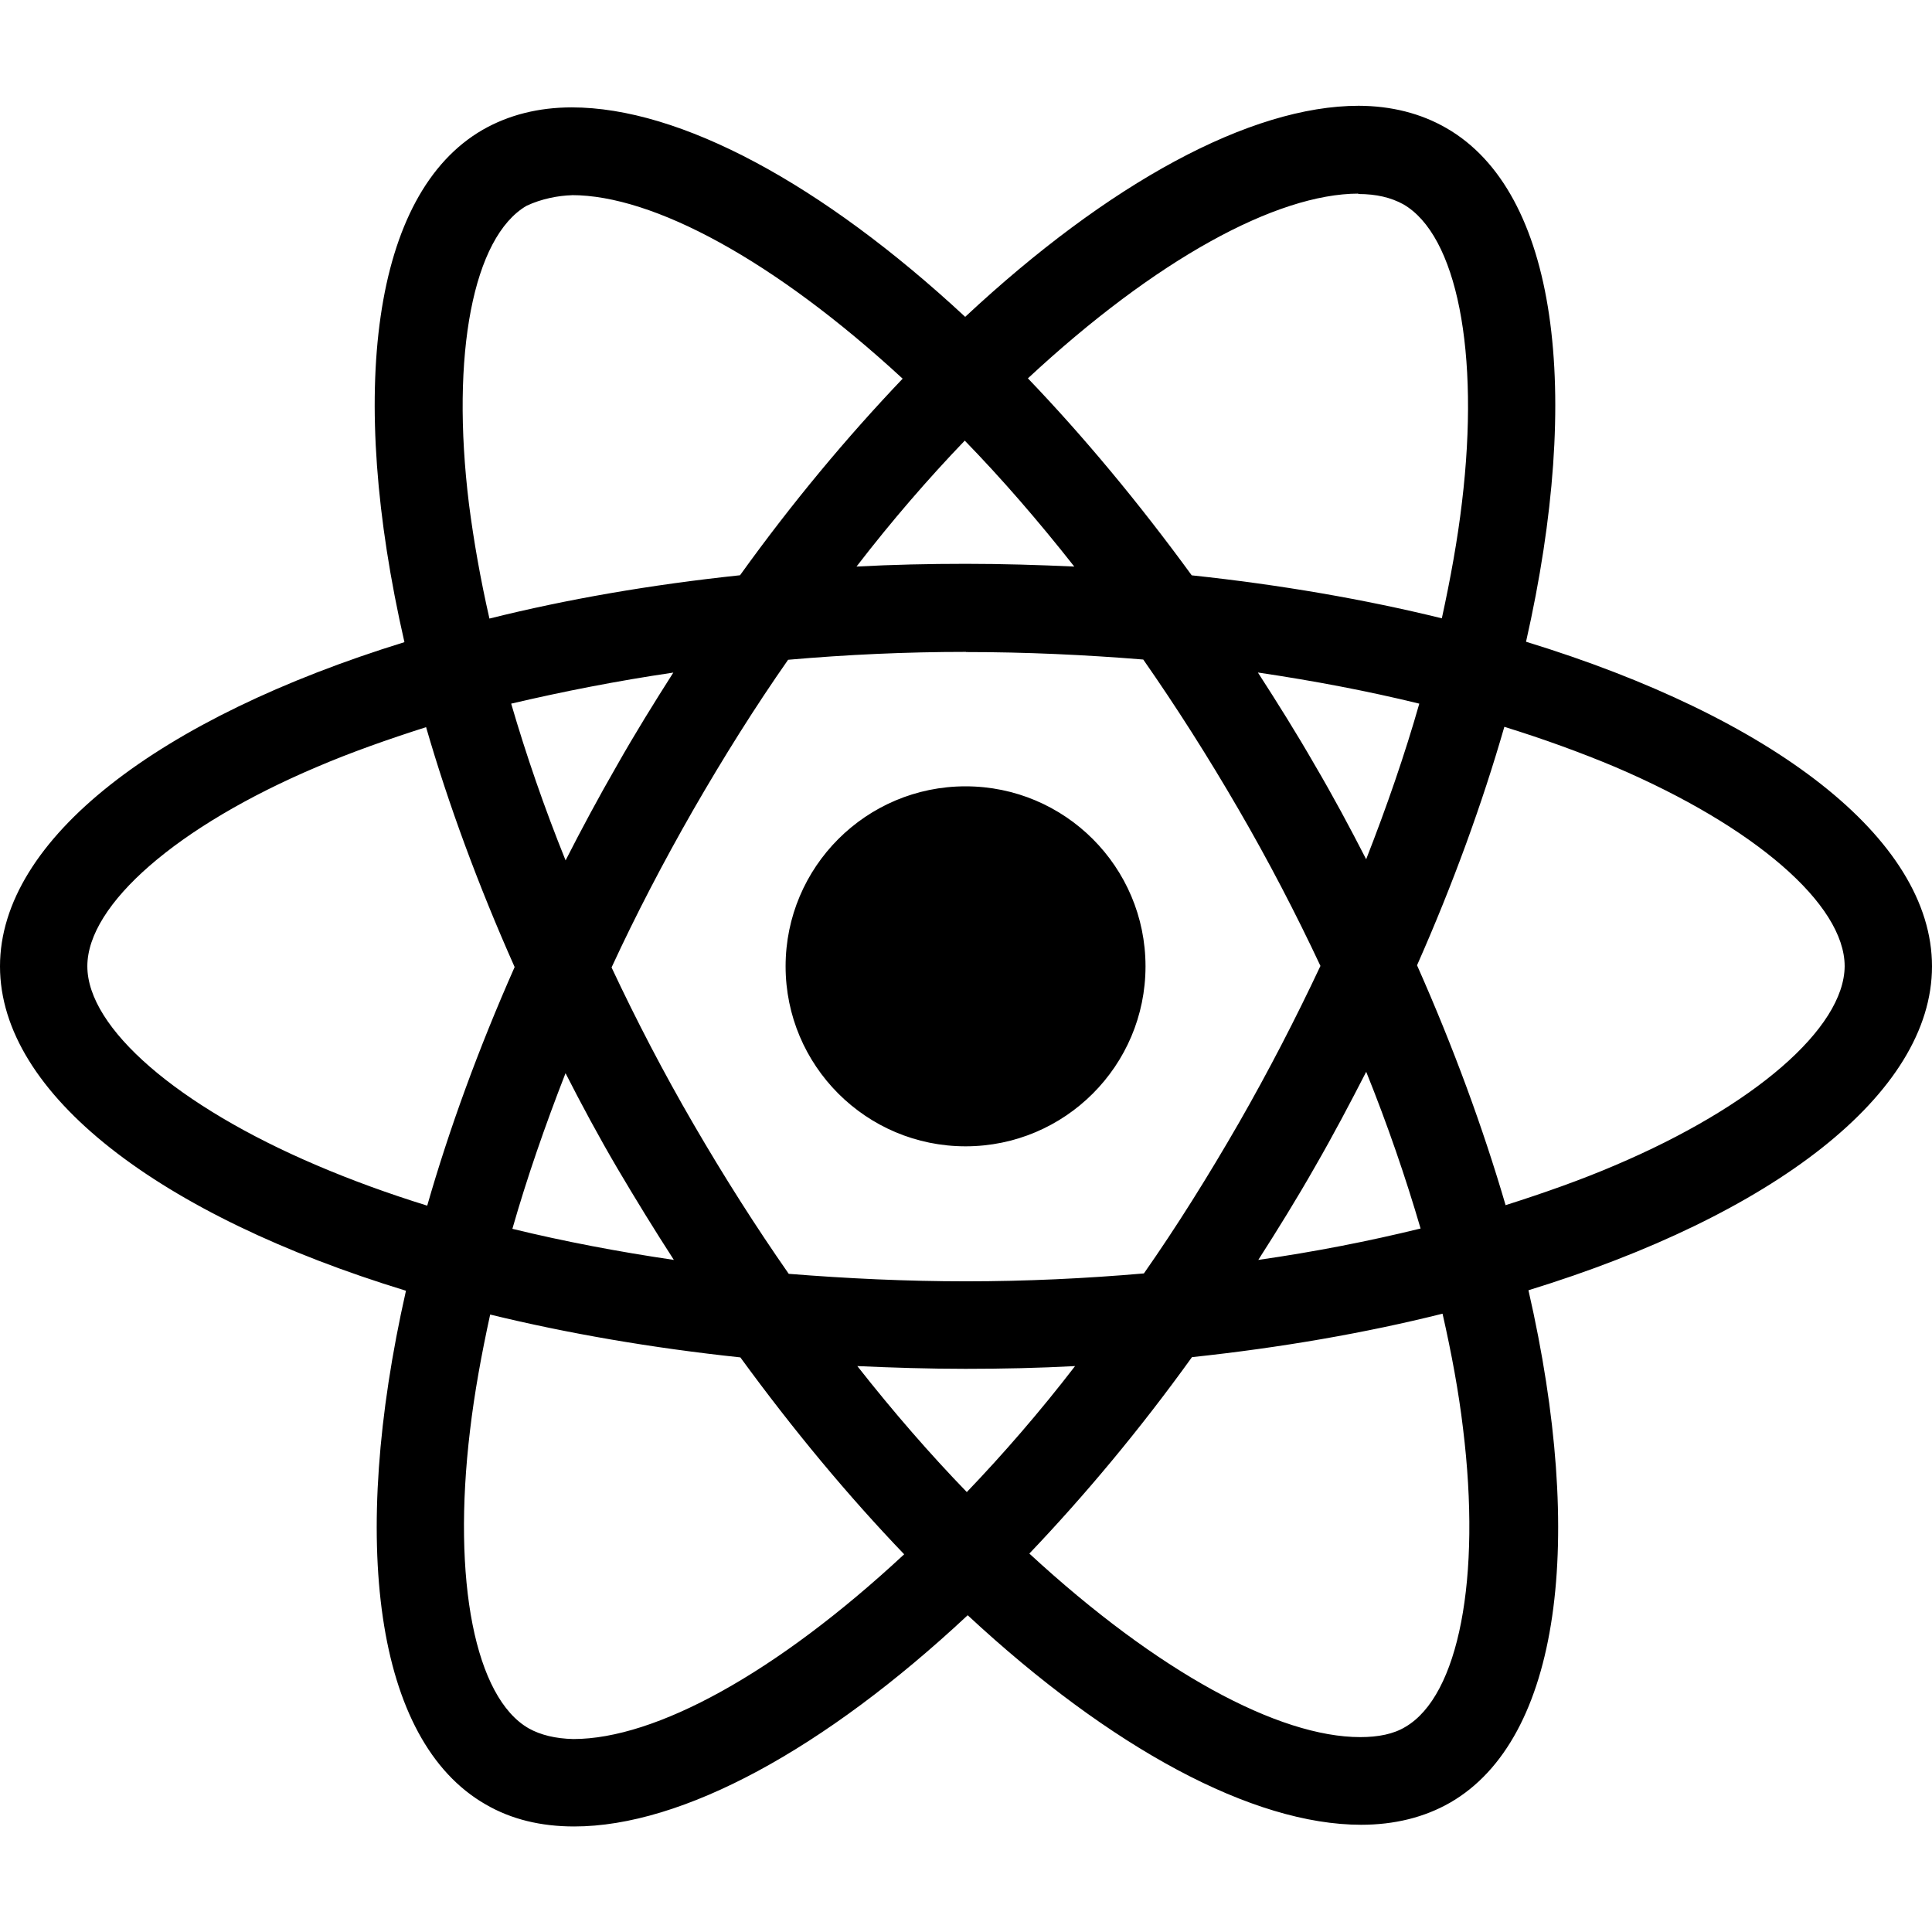
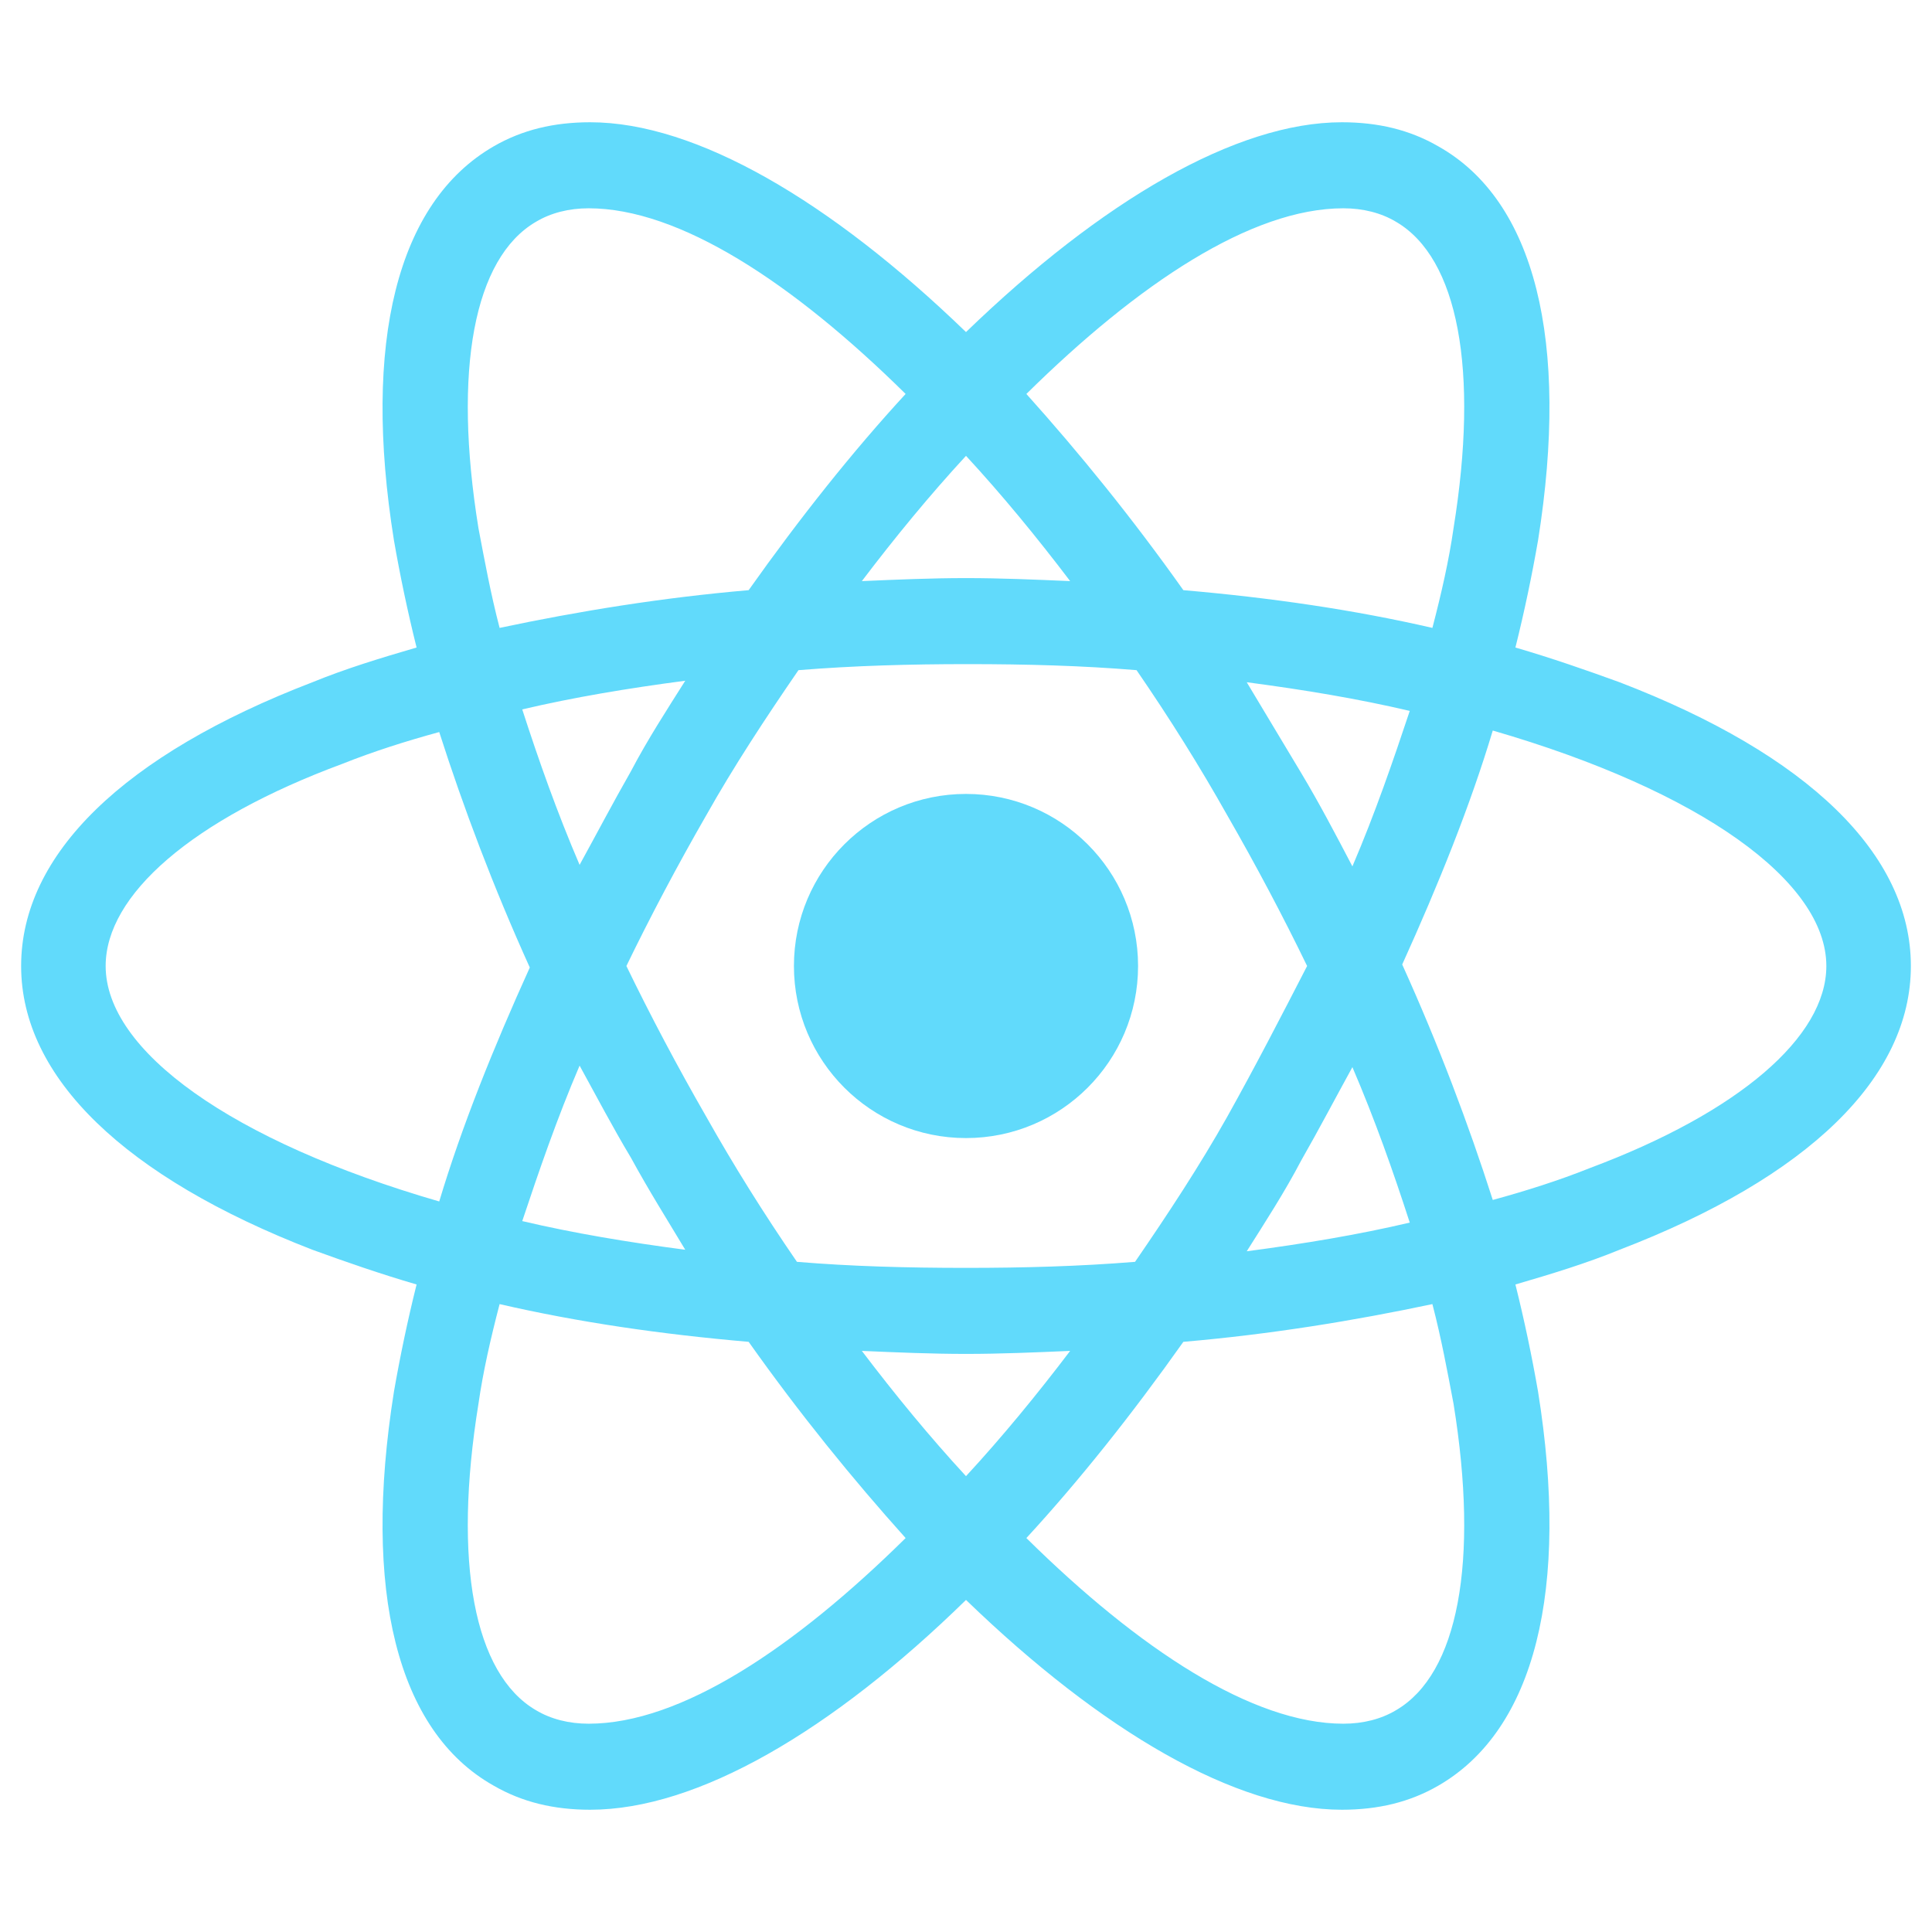
- <svg xmlns="http://www.w3.org/2000/svg" role="img" viewBox="0 0 24 24">
-   <path d="M14.23 12.004a2.236 2.236 0 0 1-2.235 2.236 2.236 2.236 0 0 1-2.236-2.236 2.236 2.236 0 0 1 2.235-2.236 2.236 2.236 0 0 1 2.236 2.236zm2.648-10.69c-1.346 0-3.107.96-4.888 2.622-1.78-1.653-3.542-2.602-4.887-2.602-.41 0-.783.093-1.106.278-1.375.793-1.683 3.264-.973 6.365C1.98 8.917 0 10.42 0 12.004c0 1.59 1.99 3.097 5.043 4.03-.704 3.113-.39 5.588.988 6.38.32.187.69.275 1.102.275 1.345 0 3.107-.96 4.888-2.624 1.78 1.654 3.542 2.603 4.887 2.603.41 0 .783-.09 1.106-.275 1.374-.792 1.683-3.263.973-6.365C22.02 15.096 24 13.59 24 12.004c0-1.59-1.99-3.097-5.043-4.032.704-3.11.39-5.587-.988-6.38-.318-.184-.688-.277-1.092-.278zm-.005 1.09v.006c.225 0 .406.044.558.127.666.382.955 1.835.73 3.704-.054.46-.142.945-.25 1.44-.96-.236-2.006-.417-3.107-.534-.66-.905-1.345-1.727-2.035-2.447 1.592-1.48 3.087-2.292 4.105-2.295zm-9.77.02c1.012 0 2.514.808 4.11 2.28-.686.72-1.37 1.537-2.02 2.442-1.107.117-2.154.298-3.113.538-.112-.49-.195-.964-.254-1.42-.23-1.868.054-3.32.714-3.707.19-.09.4-.127.563-.132zm4.882 3.05c.455.468.91.992 1.36 1.564-.44-.02-.89-.034-1.345-.034-.46 0-.915.01-1.36.034.44-.572.895-1.096 1.345-1.565zM12 8.1c.74 0 1.477.034 2.202.093.406.582.802 1.203 1.183 1.86.372.64.71 1.29 1.018 1.946-.308.655-.646 1.31-1.013 1.95-.38.66-.773 1.288-1.18 1.87-.728.063-1.466.098-2.21.098-.74 0-1.477-.035-2.202-.093-.406-.582-.802-1.204-1.183-1.86-.372-.64-.71-1.29-1.018-1.946.303-.657.646-1.313 1.013-1.954.38-.66.773-1.286 1.18-1.868.728-.064 1.466-.098 2.21-.098zm-3.635.254c-.24.377-.48.763-.704 1.16-.225.39-.435.782-.635 1.174-.265-.656-.49-1.31-.676-1.947.64-.15 1.315-.283 2.015-.386zm7.26 0c.695.103 1.365.23 2.006.387-.18.632-.405 1.282-.66 1.933-.2-.39-.41-.783-.64-1.174-.225-.392-.465-.774-.705-1.146zm3.063.675c.484.15.944.317 1.375.498 1.732.74 2.852 1.708 2.852 2.476-.005.768-1.125 1.74-2.857 2.475-.42.18-.88.342-1.355.493-.28-.958-.646-1.956-1.1-2.98.45-1.017.81-2.01 1.085-2.964zm-13.395.004c.278.96.645 1.957 1.1 2.98-.45 1.017-.812 2.01-1.086 2.964-.484-.15-.944-.318-1.37-.5-1.732-.737-2.852-1.706-2.852-2.474 0-.768 1.12-1.742 2.852-2.476.42-.18.88-.342 1.356-.494zm11.678 4.28c.265.657.49 1.312.676 1.948-.64.157-1.316.29-2.016.39.24-.375.48-.762.705-1.158.225-.39.435-.788.636-1.18zm-9.945.02c.2.392.41.783.64 1.175.23.39.465.772.705 1.143-.695-.102-1.365-.23-2.006-.386.18-.63.406-1.282.66-1.933zM17.92 16.32c.112.493.2.968.254 1.423.23 1.868-.054 3.32-.714 3.708-.147.09-.338.128-.563.128-1.012 0-2.514-.807-4.11-2.28.686-.72 1.37-1.536 2.02-2.44 1.107-.118 2.154-.3 3.113-.54zm-11.83.01c.96.234 2.006.415 3.107.532.66.905 1.345 1.727 2.035 2.446-1.595 1.483-3.092 2.295-4.11 2.295-.22-.005-.406-.05-.553-.132-.666-.38-.955-1.834-.73-3.703.054-.46.142-.944.25-1.438zm4.56.64c.44.02.89.034 1.345.034.46 0 .915-.01 1.36-.034-.44.572-.895 1.095-1.345 1.565-.455-.47-.91-.993-1.36-1.565z" />
+ <svg xmlns="http://www.w3.org/2000/svg" viewBox="0 0 128 128">
+   <g fill="#61DAFB">
+     <circle cx="64" cy="64" r="11.4" />
+     <path d="M107.3 45.2c-2.2-.8-4.5-1.6-6.9-2.3.6-2.4 1.1-4.8 1.5-7.1 2.1-13.2-.2-22.5-6.6-26.1-1.9-1.1-4-1.6-6.4-1.6-7 0-15.9 5.2-24.9 13.9-9-8.7-17.9-13.9-24.9-13.9-2.4 0-4.5.5-6.4 1.6-6.4 3.7-8.7 13-6.6 26.1.4 2.3.9 4.7 1.5 7.1-2.4.7-4.7 1.4-6.9 2.3C8.2 50 1.4 56.6 1.4 64s6.9 14 19.3 18.8c2.2.8 4.5 1.6 6.9 2.3-.6 2.4-1.1 4.8-1.5 7.1-2.1 13.2.2 22.5 6.6 26.1 1.9 1.1 4 1.6 6.4 1.6 7.1 0 16-5.2 24.9-13.9 9 8.7 17.9 13.9 24.9 13.9 2.4 0 4.5-.5 6.4-1.6 6.4-3.7 8.7-13 6.6-26.1-.4-2.3-.9-4.7-1.5-7.1 2.4-.7 4.7-1.4 6.9-2.3 12.5-4.8 19.3-11.4 19.3-18.8s-6.8-14-19.3-18.8zM92.5 14.7c4.1 2.4 5.5 9.8 3.8 20.3-.3 2.1-.8 4.3-1.4 6.6-5.2-1.2-10.7-2-16.5-2.5-3.4-4.8-6.9-9.1-10.4-13 7.4-7.3 14.9-12.3 21-12.3 1.3 0 2.5.3 3.5.9zM81.3 74c-1.8 3.2-3.9 6.4-6.1 9.6-3.7.3-7.4.4-11.2.4-3.9 0-7.6-.1-11.2-.4-2.2-3.2-4.2-6.4-6-9.6-1.9-3.3-3.7-6.7-5.3-10 1.6-3.3 3.4-6.7 5.3-10 1.8-3.2 3.9-6.4 6.1-9.6 3.7-.3 7.4-.4 11.2-.4 3.9 0 7.6.1 11.2.4 2.2 3.2 4.2 6.4 6 9.6 1.9 3.3 3.7 6.7 5.3 10-1.7 3.3-3.4 6.6-5.3 10zm8.3-3.3c1.5 3.5 2.7 6.9 3.8 10.3-3.4.8-7 1.4-10.8 1.9 1.2-1.9 2.5-3.9 3.6-6 1.2-2.1 2.3-4.2 3.4-6.2zM64 97.8c-2.4-2.6-4.7-5.4-6.9-8.3 2.3.1 4.6.2 6.9.2 2.3 0 4.6-.1 6.9-.2-2.2 2.9-4.5 5.7-6.9 8.3zm-18.6-15c-3.8-.5-7.4-1.1-10.8-1.9 1.1-3.3 2.3-6.8 3.8-10.3 1.1 2 2.2 4.1 3.4 6.1 1.2 2.2 2.4 4.1 3.6 6.1zm-7-25.5c-1.5-3.5-2.7-6.9-3.8-10.3 3.4-.8 7-1.4 10.8-1.9-1.2 1.9-2.5 3.9-3.6 6-1.2 2.1-2.3 4.2-3.4 6.2zM64 30.2c2.4 2.6 4.7 5.4 6.9 8.3-2.3-.1-4.6-.2-6.9-.2-2.3 0-4.6.1-6.9.2 2.2-2.9 4.5-5.7 6.9-8.3zm22.2 21l-3.6-6c3.8.5 7.4 1.1 10.8 1.9-1.1 3.3-2.3 6.8-3.8 10.3-1.1-2.1-2.2-4.2-3.4-6.2zM31.7 35c-1.7-10.5-.3-17.9 3.8-20.3 1-.6 2.2-.9 3.5-.9 6 0 13.5 4.9 21 12.3-3.5 3.8-7 8.2-10.4 13-5.8.5-11.3 1.4-16.5 2.5-.6-2.3-1-4.5-1.4-6.6zM7 64c0-4.7 5.7-9.7 15.7-13.4 2-.8 4.2-1.5 6.4-2.1 1.6 5 3.6 10.3 6 15.6-2.4 5.3-4.5 10.5-6 15.5C15.3 75.6 7 69.6 7 64zm28.5 49.3c-4.1-2.4-5.5-9.8-3.8-20.3.3-2.1.8-4.3 1.4-6.6 5.2 1.2 10.7 2 16.5 2.5 3.4 4.8 6.9 9.1 10.4 13-7.4 7.3-14.9 12.3-21 12.3-1.3 0-2.5-.3-3.5-.9zM96.3 93c1.7 10.5.3 17.9-3.8 20.3-1 .6-2.2.9-3.5.9-6 0-13.5-4.9-21-12.3 3.5-3.8 7-8.2 10.4-13 5.8-.5 11.3-1.4 16.5-2.5.6 2.3 1 4.5 1.4 6.6zm9-15.6c-2 .8-4.2 1.5-6.4 2.1-1.6-5-3.6-10.3-6-15.6 2.4-5.3 4.5-10.5 6-15.5 13.8 4 22.1 10 22.1 15.6 0 4.7-5.8 9.7-15.7 13.4z" />
+   </g>
</svg>
